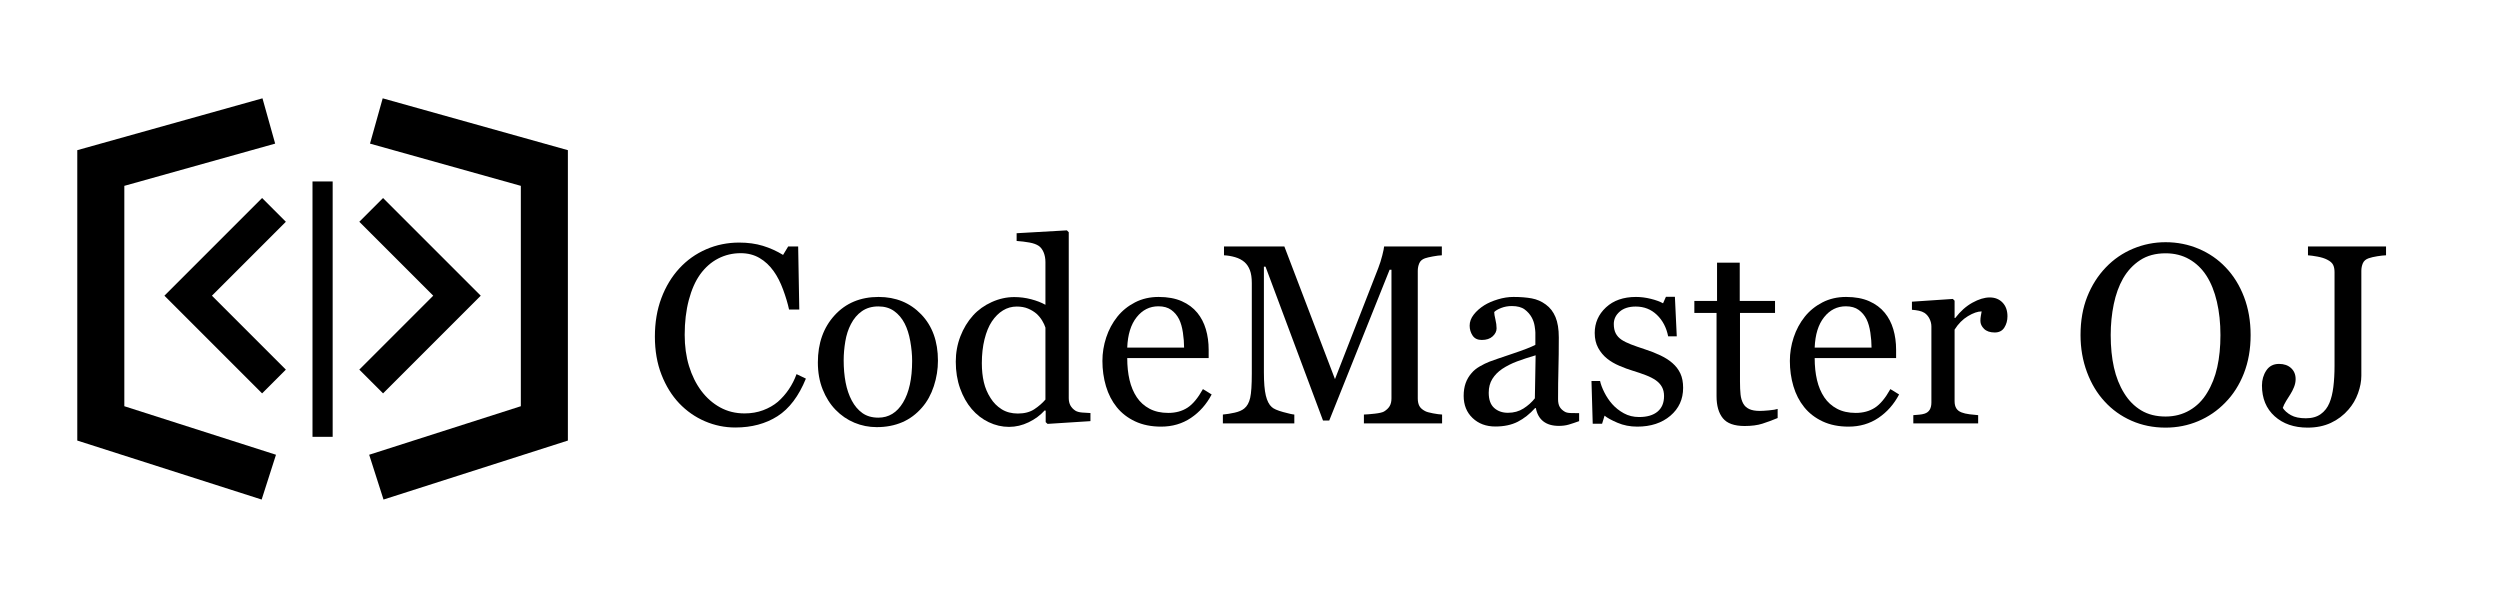
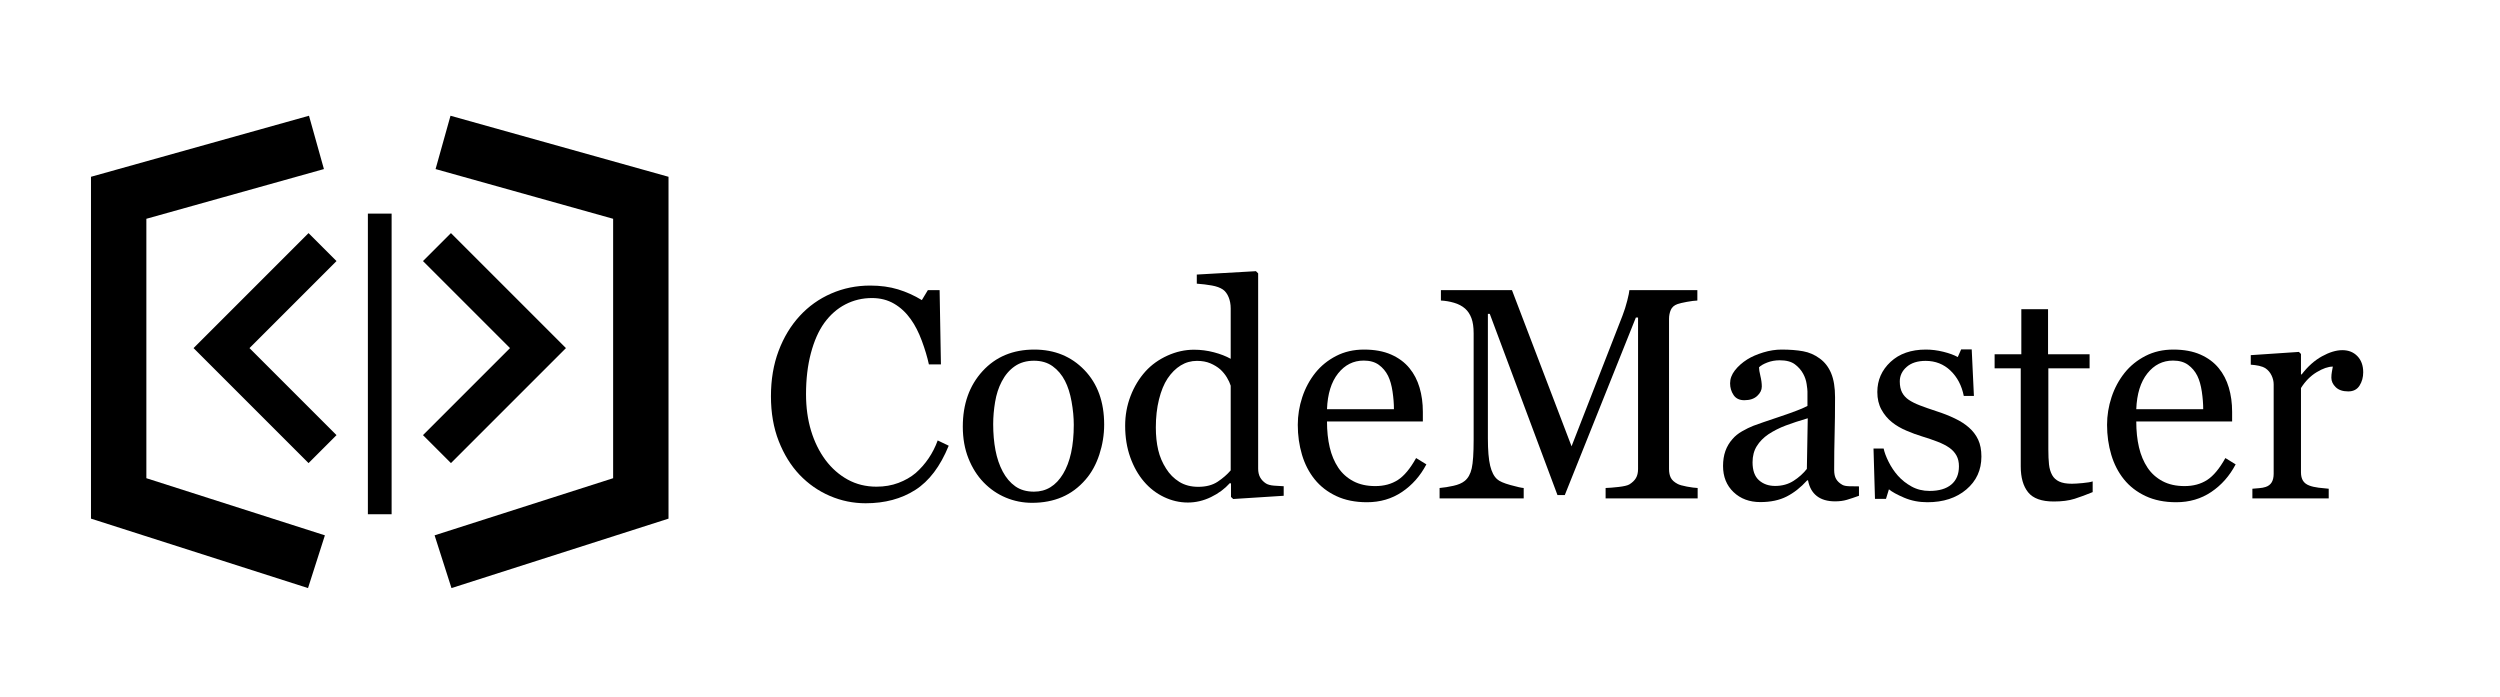
- <svg xmlns="http://www.w3.org/2000/svg" viewBox="0 0 372 88" width="372" height="88" role="img" aria-label="CodeMaster OJ" style="color:oklch(18% .012 250)">
+ <svg xmlns="http://www.w3.org/2000/svg" viewBox="0 0 316 88" width="316" height="88" role="img" aria-label="CodeMaster" style="color:oklch(18% .012 250)">
  <g style="color:oklch(50% .17 255)">
    <path d="M40 18 15 25v38l25 8M56 18l25 7v38l-25 8" fill="none" stroke="currentColor" stroke-width="7" stroke-linejoin="miter" />
    <path d="m39 33-11 11 11 11m18-22 11 11-11 11" fill="none" stroke="currentColor" stroke-width="5" stroke-linecap="square" stroke-linejoin="miter" />
    <path d="M48 27v38" stroke="currentColor" stroke-width="3" />
  </g>
  <g transform="translate(96 63) scale(0.01855469 -0.01855469)" fill="currentColor">
    <path transform="translate(0 0)" d="M723 -33Q596 -33 479.5 17.0Q363 67 273 161Q184 255 131.0 390.5Q78 526 78 696Q78 866 130.0 1004.5Q182 1143 274 1243Q365 1342 489.0 1396.0Q613 1450 754 1450Q859 1450 944.0 1424.0Q1029 1398 1106 1351L1147 1419H1227L1236 913H1154Q1138 987 1106.0 1073.5Q1074 1160 1031 1220Q983 1288 917.0 1326.5Q851 1365 766 1365Q669 1365 585.5 1322.0Q502 1279 441 1195Q383 1114 350.0 989.0Q317 864 317 710Q317 574 351.5 460.5Q386 347 450 261Q514 176 601.5 128.0Q689 80 797 80Q878 80 946.0 105.5Q1014 131 1064 173Q1114 217 1152.0 273.0Q1190 329 1214 395L1289 359Q1203 148 1061.0 57.5Q919 -33 723 -33Z" />
    <path transform="translate(1315 0)" d="M1033 503Q1033 399 1000.0 298.5Q967 198 906 128Q837 48 746.0 9.0Q655 -30 542 -30Q448 -30 363.0 5.5Q278 41 212 109Q147 176 108.5 272.5Q70 369 70 489Q70 720 204.5 867.0Q339 1014 557 1014Q764 1014 898.5 874.5Q1033 735 1033 503ZM826 501Q826 576 811.0 659.5Q796 743 766 801Q734 863 682.0 900.5Q630 938 555 938Q478 938 423.5 900.0Q369 862 335 796Q303 735 290.0 657.0Q277 579 277 506Q277 410 292.5 328.5Q308 247 342 183Q376 119 427.5 82.5Q479 46 555 46Q680 46 753.0 167.0Q826 288 826 501Z" />
    <path transform="translate(2419 0)" d="M1152 18 808 -4 793 10V102L785 104Q733 46 656.5 9.0Q580 -28 499 -28Q415 -28 336.5 9.5Q258 47 200 115Q141 184 106.5 281.0Q72 378 72 495Q72 602 109.0 698.0Q146 794 211 866Q272 933 360.5 973.0Q449 1013 541 1013Q610 1013 676.5 995.5Q743 978 791 951V1294Q791 1336 777.0 1370.5Q763 1405 738 1423Q710 1442 662.5 1450.5Q615 1459 560 1463V1525L963 1548L978 1533V203Q978 168 991.5 143.5Q1005 119 1031 102Q1050 90 1086.0 87.0Q1122 84 1152 83ZM791 191V768Q783 794 765.0 824.0Q747 854 720 879Q691 904 652.0 920.5Q613 937 561 937Q501 937 450.5 906.0Q400 875 361 817Q324 761 302.5 674.5Q281 588 281 483Q281 399 297.0 330.5Q313 262 351 203Q386 147 440.5 113.0Q495 79 570 79Q650 79 702.5 114.0Q755 149 791 191Z" />
    <path transform="translate(3595 0)" d="M948 232Q886 114 782.0 44.0Q678 -26 543 -26Q424 -26 334.5 16.0Q245 58 187 130Q129 202 100.5 298.0Q72 394 72 501Q72 597 102.5 689.5Q133 782 192 856Q249 927 333.5 970.5Q418 1014 523 1014Q631 1014 708.0 980.0Q785 946 833 887Q879 831 901.5 755.0Q924 679 924 590V524H271Q271 427 289.5 348.0Q308 269 348 209Q387 151 450.0 117.5Q513 84 600 84Q689 84 753.5 125.5Q818 167 878 275ZM727 608Q727 664 717.5 728.0Q708 792 687 835Q664 881 624.0 910.0Q584 939 521 939Q416 939 346.5 851.5Q277 764 271 608Z" />
    <path transform="translate(4585 0)" d="M1806 0H1179V71Q1213 72 1266.5 78.0Q1320 84 1340 95Q1371 114 1385.5 138.5Q1400 163 1400 200V1232H1385L901 23H851L390 1257H377V410Q377 287 392.5 223.0Q408 159 440 131Q462 110 531.0 91.0Q600 72 621 71V0H48V71Q93 75 142.5 86.0Q192 97 219 119Q254 147 267.0 205.0Q280 263 280 399V1125Q280 1188 265.0 1228.0Q250 1268 222 1293Q191 1320 146.0 1333.0Q101 1346 57 1348V1419H541L947 355L1294 1245Q1313 1294 1326.5 1347.5Q1340 1401 1341 1419H1804V1348Q1776 1347 1732.5 1339.0Q1689 1331 1669 1324Q1635 1312 1623.0 1284.0Q1611 1256 1611 1223V200Q1611 165 1623.0 141.0Q1635 117 1669 99Q1687 89 1733.0 80.5Q1779 72 1806 71Z" />
    <path transform="translate(6484 0)" d="M1006 18Q959 1 923.5 -9.5Q888 -20 843 -20Q765 -20 718.5 16.5Q672 53 659 123H653Q588 51 513.5 13.0Q439 -25 334 -25Q223 -25 151.5 43.0Q80 111 80 221Q80 278 96.0 323.0Q112 368 144 404Q169 434 210.0 457.5Q251 481 287 495Q332 512 469.5 558.0Q607 604 655 630V729Q655 742 649.5 779.0Q644 816 626 849Q606 886 569.5 913.5Q533 941 466 941Q420 941 380.5 925.5Q341 910 325 893Q325 873 334.5 834.0Q344 795 344 762Q344 727 312.5 698.0Q281 669 225 669Q175 669 151.5 704.5Q128 740 128 784Q128 830 160.5 872.0Q193 914 245 947Q290 975 354.0 994.5Q418 1014 479 1014Q563 1014 625.5 1002.5Q688 991 739 953Q790 916 816.5 852.5Q843 789 843 689Q843 546 840.0 435.5Q837 325 837 194Q837 155 850.5 132.0Q864 109 892 93Q907 84 939.5 83.0Q972 82 1006 82ZM657 546Q572 521 508.0 497.0Q444 473 389 437Q339 403 310.0 356.5Q281 310 281 246Q281 163 324.5 124.0Q368 85 435 85Q506 85 560.0 119.5Q614 154 651 201Z" />
    <path transform="translate(7516 0)" d="M723 483Q764 447 786.0 400.0Q808 353 808 285Q808 148 705.5 61.0Q603 -26 440 -26Q354 -26 281.5 5.0Q209 36 178 62L158 -3H83L73 340H142Q150 301 176.0 249.0Q202 197 239 155Q278 111 332.5 81.0Q387 51 455 51Q551 51 603.0 94.5Q655 138 655 219Q655 261 638.5 291.5Q622 322 590 345Q557 368 509.0 386.5Q461 405 402 423Q355 437 297.5 461.5Q240 486 199 519Q155 554 127.0 605.0Q99 656 99 725Q99 846 189.0 930.0Q279 1014 430 1014Q488 1014 548.5 999.0Q609 984 647 963L670 1015H742L757 698H688Q667 804 597.5 870.5Q528 937 428 937Q346 937 299.0 896.0Q252 855 252 797Q252 752 267.5 722.0Q283 692 314 671Q344 651 389.5 633.5Q435 616 502 594Q568 573 626.5 545.0Q685 517 723 483Z" />
    <path transform="translate(8401 0)" d="M681 43Q616 16 558.0 -2.5Q500 -21 416 -21Q292 -21 241.5 41.5Q191 104 191 218V886H13V982H195V1289H377V982H660V886H379V335Q379 273 383.5 231.5Q388 190 405 159Q421 130 453.0 115.0Q485 100 539 100Q564 100 612.5 104.5Q661 109 681 116Z" />
    <path transform="translate(9108 0)" d="M948 232Q886 114 782.0 44.0Q678 -26 543 -26Q424 -26 334.5 16.0Q245 58 187 130Q129 202 100.5 298.0Q72 394 72 501Q72 597 102.5 689.5Q133 782 192 856Q249 927 333.5 970.5Q418 1014 523 1014Q631 1014 708.0 980.0Q785 946 833 887Q879 831 901.5 755.0Q924 679 924 590V524H271Q271 427 289.5 348.0Q308 269 348 209Q387 151 450.0 117.5Q513 84 600 84Q689 84 753.5 125.5Q818 167 878 275ZM727 608Q727 664 717.5 728.0Q708 792 687 835Q664 881 624.0 910.0Q584 939 521 939Q416 939 346.5 851.5Q277 764 271 608Z" />
    <path transform="translate(10098 0)" d="M827 859Q827 808 802.0 768.5Q777 729 725 729Q669 729 639.5 758.0Q610 787 610 822Q610 844 613.5 862.0Q617 880 620 898Q573 898 510.0 860.0Q447 822 403 752V178Q403 143 416.5 121.0Q430 99 459 88Q484 78 523.5 73.0Q563 68 592 66V0H72V66Q95 68 119.5 70.0Q144 72 162 78Q190 87 203.5 109.5Q217 132 217 168V777Q217 808 202.5 838.0Q188 868 162 886Q143 898 117.0 903.5Q91 909 61 911V976L389 998L403 984V845H408Q470 926 546.0 968.0Q622 1010 685 1010Q748 1010 787.5 969.0Q827 928 827 859Z" />
-     <path transform="translate(10937 0)" d="" />
-     <path transform="translate(11431 0)" d="M1244 1251Q1338 1153 1391.0 1014.5Q1444 876 1444 708Q1444 539 1390.0 401.0Q1336 263 1240 166Q1147 70 1024.0 18.0Q901 -34 762 -34Q614 -34 488.5 21.5Q363 77 273 176Q183 273 131.5 411.5Q80 550 80 708Q80 881 134.0 1016.5Q188 1152 283 1251Q377 1349 501.5 1401.0Q626 1453 762 1453Q903 1453 1028.0 1400.0Q1153 1347 1244 1251ZM1095 245Q1151 336 1176.5 451.0Q1202 566 1202 708Q1202 854 1173.5 976.0Q1145 1098 1090 1184Q1035 1269 952.0 1316.5Q869 1364 762 1364Q642 1364 558.0 1309.0Q474 1254 421 1162Q371 1074 346.5 956.0Q322 838 322 708Q322 564 348.0 448.0Q374 332 430 242Q484 154 566.0 104.5Q648 55 762 55Q869 55 955.0 105.0Q1041 155 1095 245Z" />
-     <path transform="translate(12955 0)" d="M1006 1348Q978 1347 936.5 1340.5Q895 1334 866 1324Q832 1312 820.0 1284.0Q808 1256 808 1223V382Q808 316 781.5 242.0Q755 168 704 110Q645 42 563.5 4.0Q482 -34 377 -34Q214 -34 112.5 57.5Q11 149 11 304Q11 372 46.0 424.5Q81 477 148 477Q208 477 244.5 443.5Q281 410 281 355Q281 323 268.0 291.0Q255 259 239 234Q224 211 205.0 180.0Q186 149 178 124Q199 91 243.5 66.0Q288 41 363 41Q436 41 482.5 74.5Q529 108 552 164Q574 216 583.5 292.0Q593 368 593 462V1213Q593 1248 581.5 1271.5Q570 1295 534 1313Q503 1329 456.5 1337.5Q410 1346 380 1348V1419H1006Z" />
  </g>
</svg>
